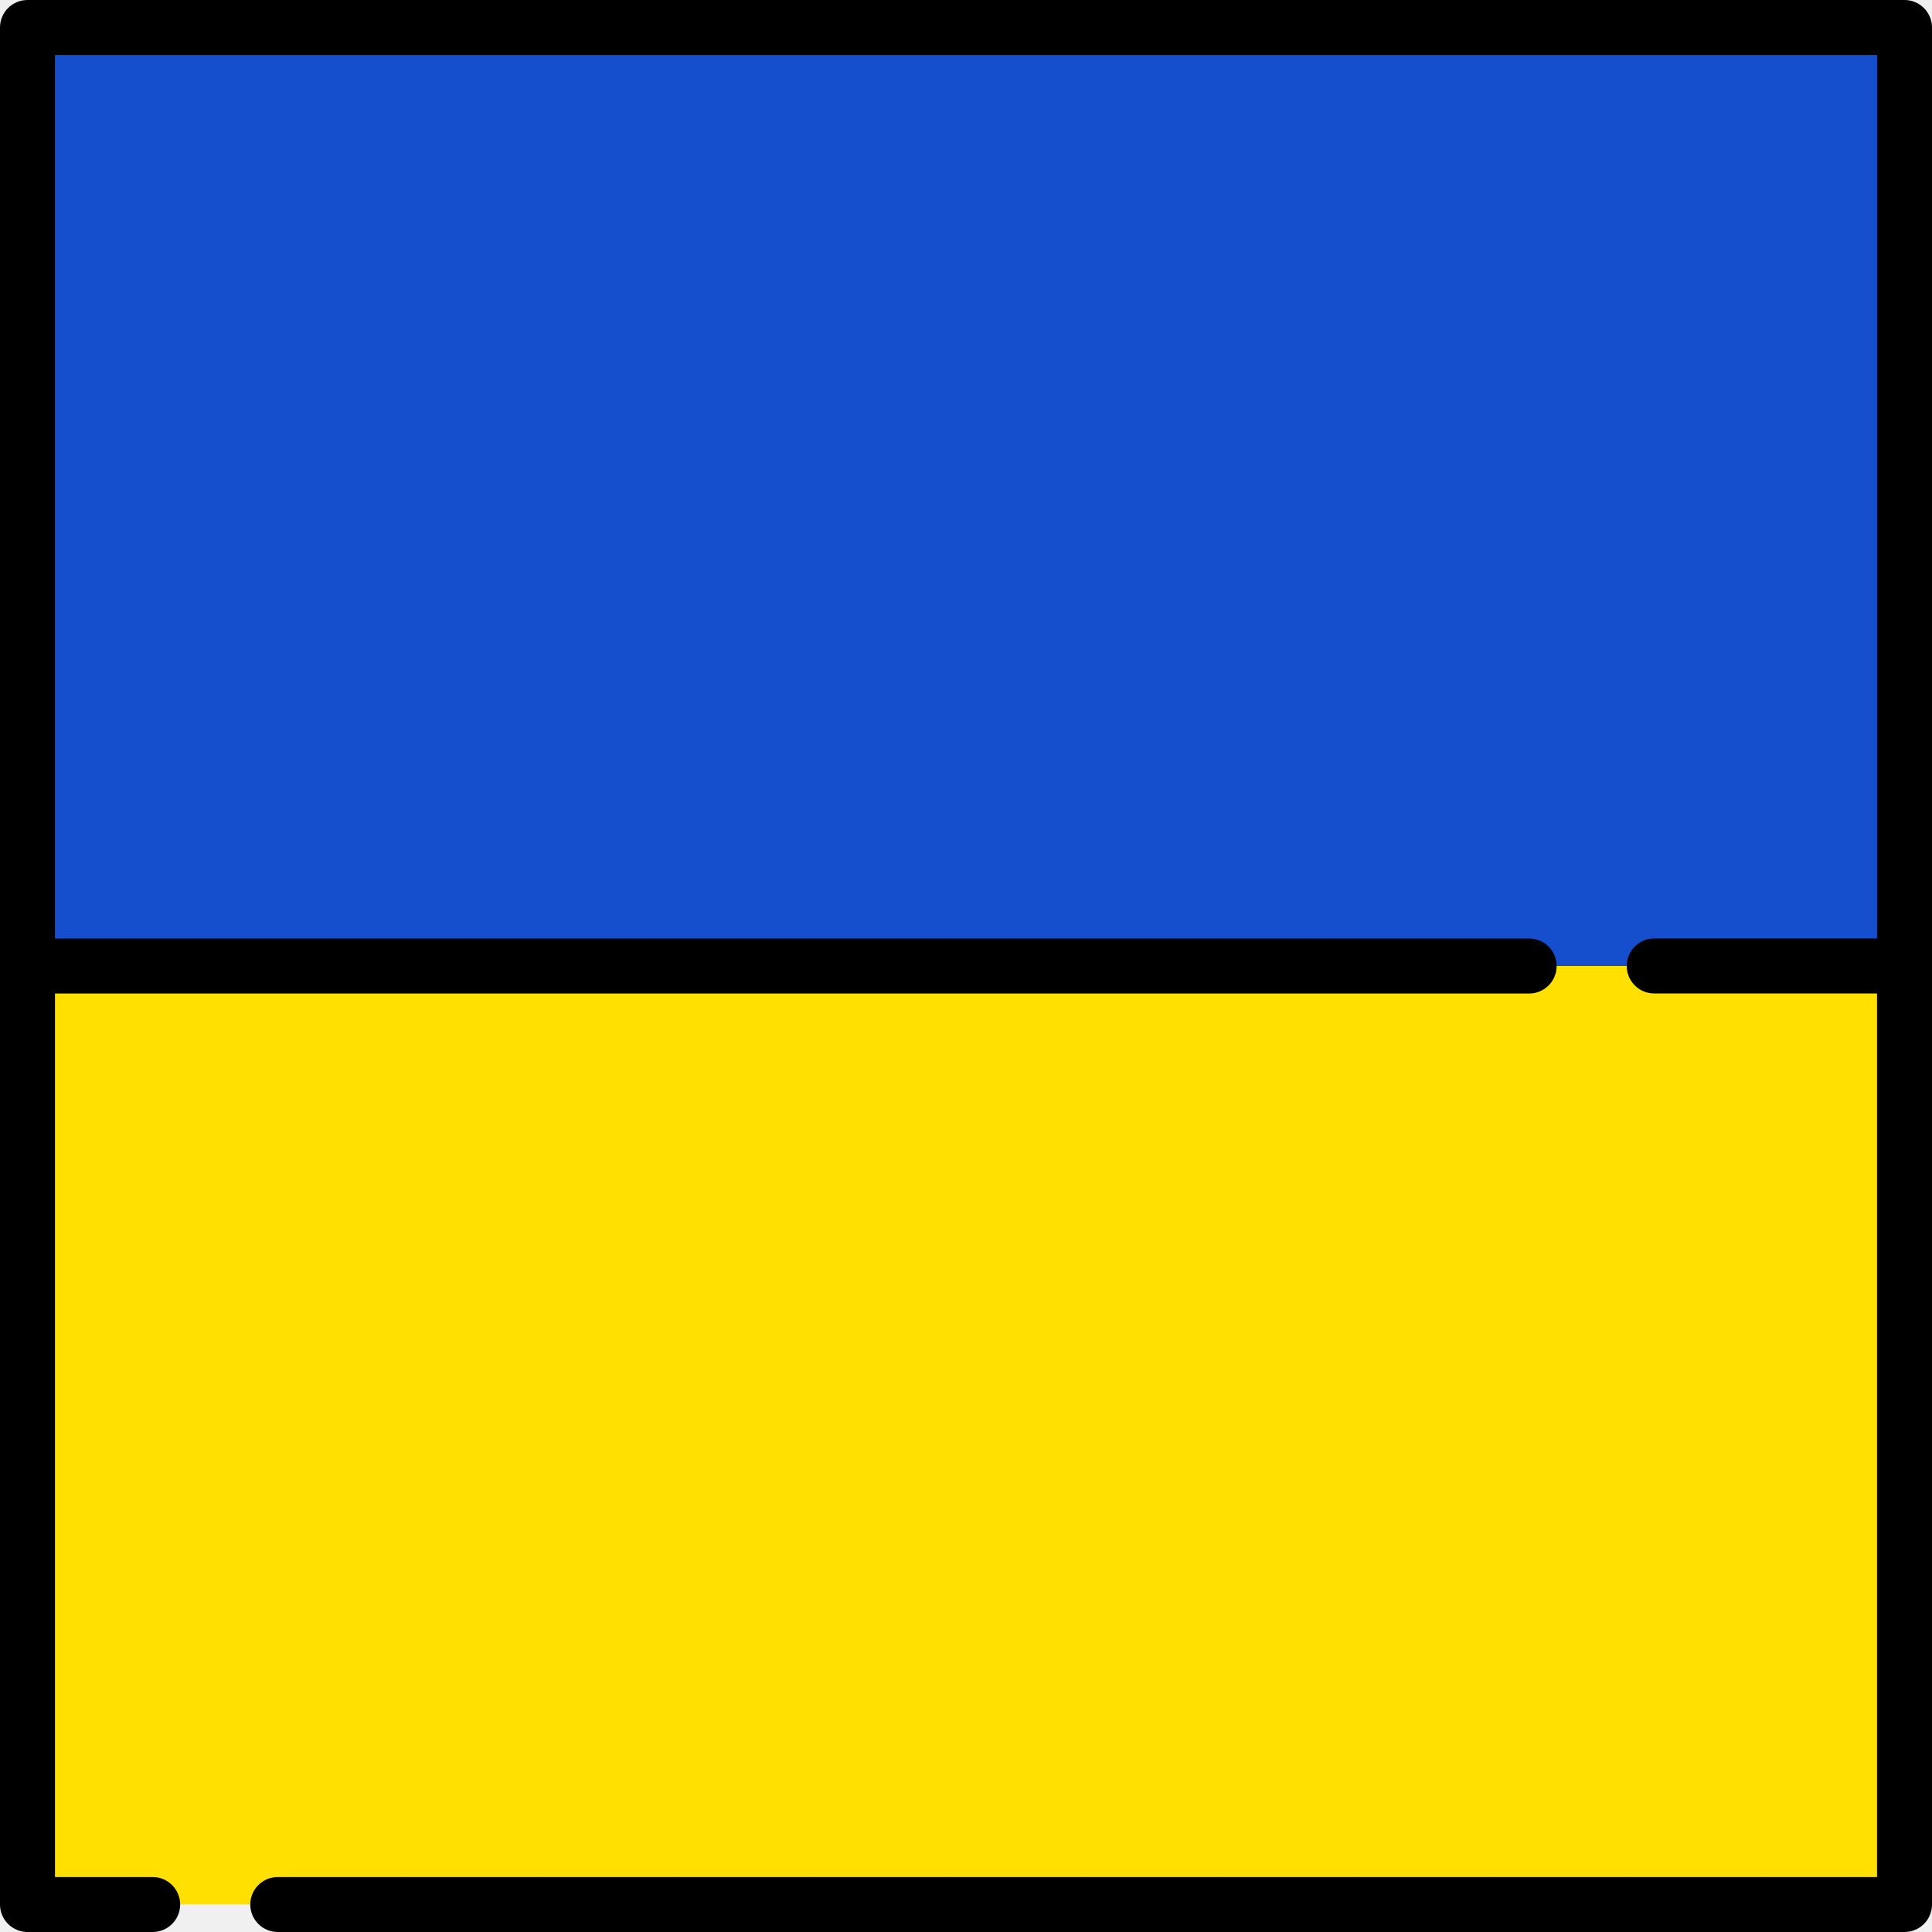
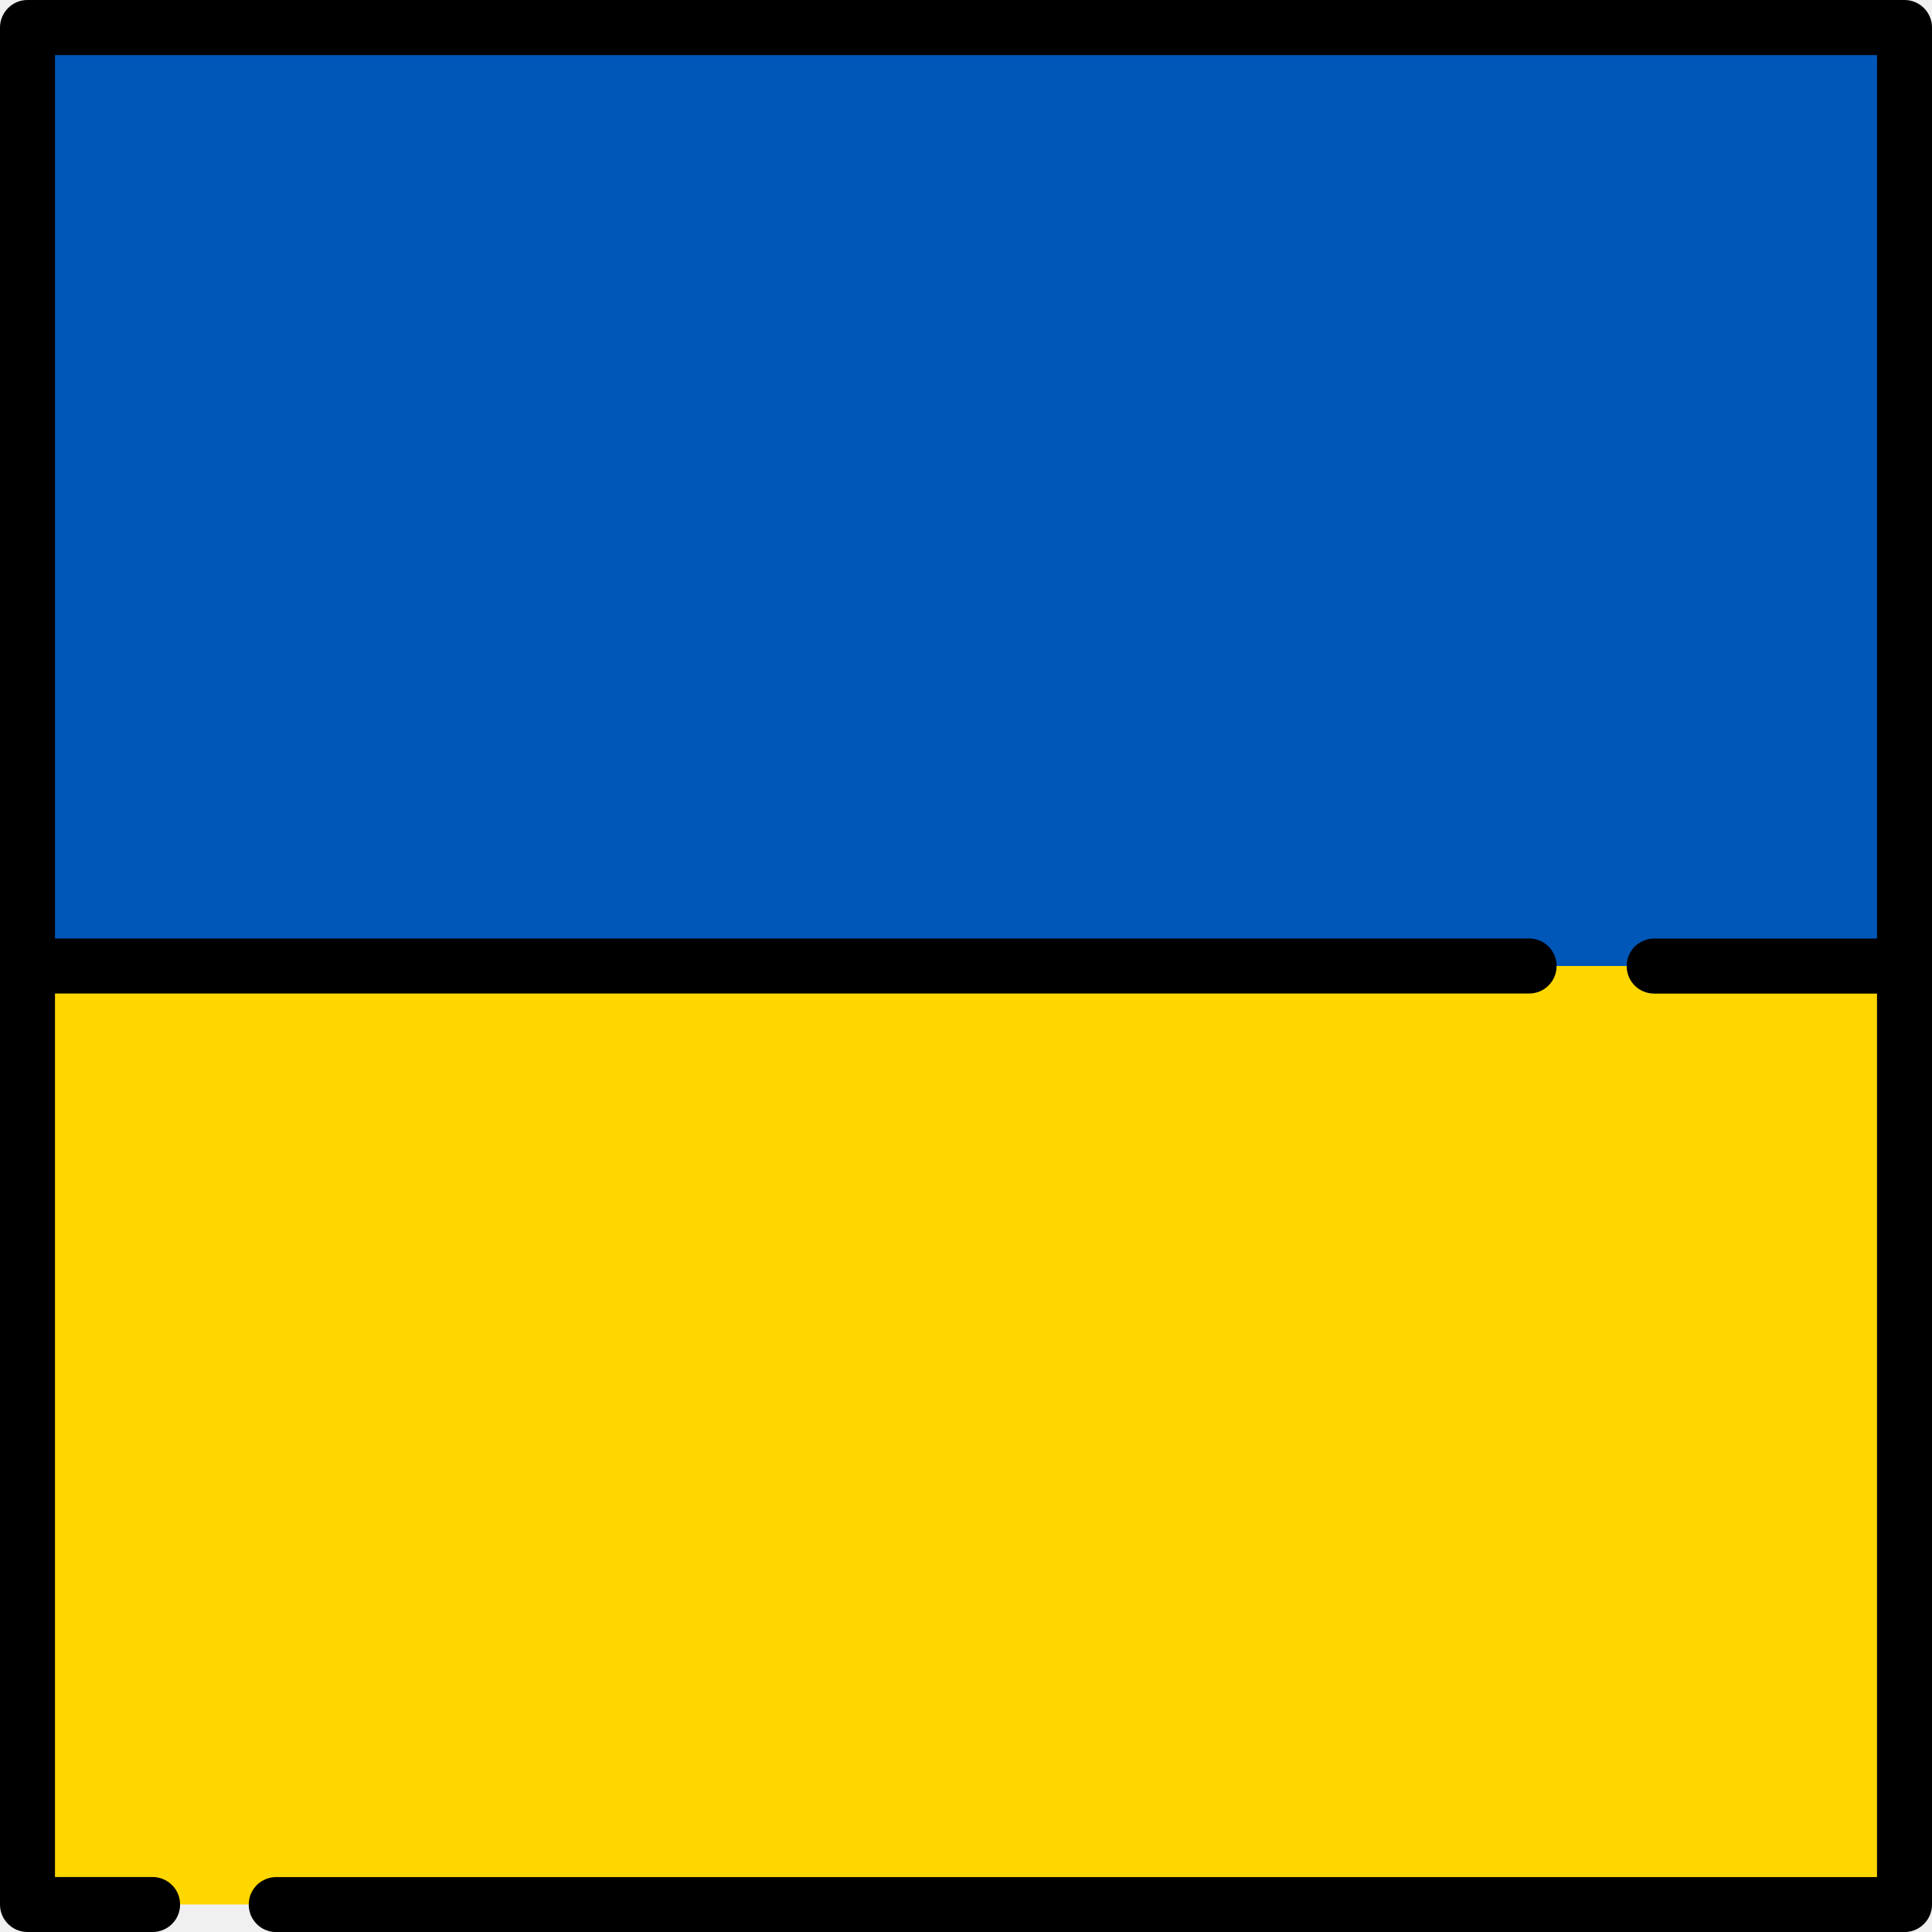
<svg xmlns="http://www.w3.org/2000/svg" width="24" height="24" viewBox="0 0 24 24" fill="none">
-   <g clip-path="url(#clip0_12018_9359)">
-     <path d="M23.659 12H0.342V23.658H23.659V12Z" fill="#FFE000" />
-     <path d="M23.659 0.342H0.342V12H23.659V0.342Z" fill="#164FCE" />
-     <path d="M23.659 0H0.342C0.153 0 0 0.153 0 0.342V23.658C0 23.847 0.153 24 0.342 24H1.896C2.085 24 2.238 23.847 2.238 23.659C2.238 23.47 2.085 23.317 1.896 23.317H0.683V12.342H18.995C19.184 12.342 19.337 12.189 19.337 12C19.337 11.811 19.184 11.659 18.995 11.659H0.683V0.683H23.317V11.658H20.549C20.361 11.658 20.208 11.811 20.208 12C20.208 12.189 20.361 12.341 20.549 12.341H23.317V23.317H3.45C3.262 23.317 3.109 23.47 3.109 23.658C3.109 23.847 3.262 24 3.45 24H23.658C23.847 24 24 23.847 24 23.659V0.342C24 0.153 23.847 0 23.659 0Z" fill="black" />
+   <g clip-path="url(#clip0_12422_106)">
+     <mask id="mask0_12422_106" style="mask-type:luminance" maskUnits="userSpaceOnUse" x="0" y="0" width="24" height="24">
+       <path d="M0 0H24V24H0V0Z" fill="white" />
+     </mask>
+     <g mask="url(#mask0_12422_106)">
+       <path d="M23.659 12H0.342V23.658H23.659V12Z" fill="#FFD700" />
+       <path d="M23.659 0.342H0.342V12H23.659V0.342Z" fill="#0057B8" />
+       <path d="M23.659 0H0.341C0.25 0 0.164 0.036 0.1 0.101C0.036 0.165 -3.87002e-07 0.251 0 0.342L0 23.658C0 23.848 0.153 24 0.342 24H1.896C1.987 24 2.073 23.964 2.137 23.9C2.202 23.836 2.237 23.749 2.237 23.659C2.237 23.568 2.202 23.481 2.137 23.417C2.073 23.353 1.987 23.317 1.896 23.317H0.683V12.342H18.995C19.086 12.342 19.173 12.306 19.237 12.242C19.301 12.178 19.337 12.091 19.337 12C19.337 11.909 19.301 11.822 19.237 11.758C19.173 11.694 19.086 11.658 18.995 11.658H0.683V0.684H23.317V11.659H20.549C20.458 11.659 20.371 11.695 20.307 11.759C20.243 11.823 20.207 11.91 20.207 12.001C20.207 12.092 20.243 12.179 20.307 12.243C20.371 12.307 20.458 12.343 20.549 12.343H23.317V23.318H3.45C3.404 23.316 3.357 23.323 3.314 23.338C3.27 23.355 3.23 23.379 3.196 23.411C3.163 23.443 3.136 23.482 3.117 23.524C3.099 23.567 3.09 23.613 3.09 23.66C3.09 23.706 3.099 23.752 3.117 23.795C3.136 23.837 3.163 23.876 3.196 23.908C3.23 23.94 3.27 23.965 3.314 23.98C3.357 23.997 3.404 24.003 3.45 24.001H23.658C23.748 24.001 23.835 23.965 23.899 23.901C23.964 23.837 24 23.75 24 23.66V0.341C24 0.251 23.964 0.164 23.9 0.1C23.836 0.036 23.749 0 23.659 0Z" fill="black" />
+     </g>
  </g>
  <defs>
-     <clipPath id="clip0_12018_9359">
+     <clipPath id="clip0_12422_106">
      <rect width="24" height="24" fill="white" />
    </clipPath>
  </defs>
</svg>
